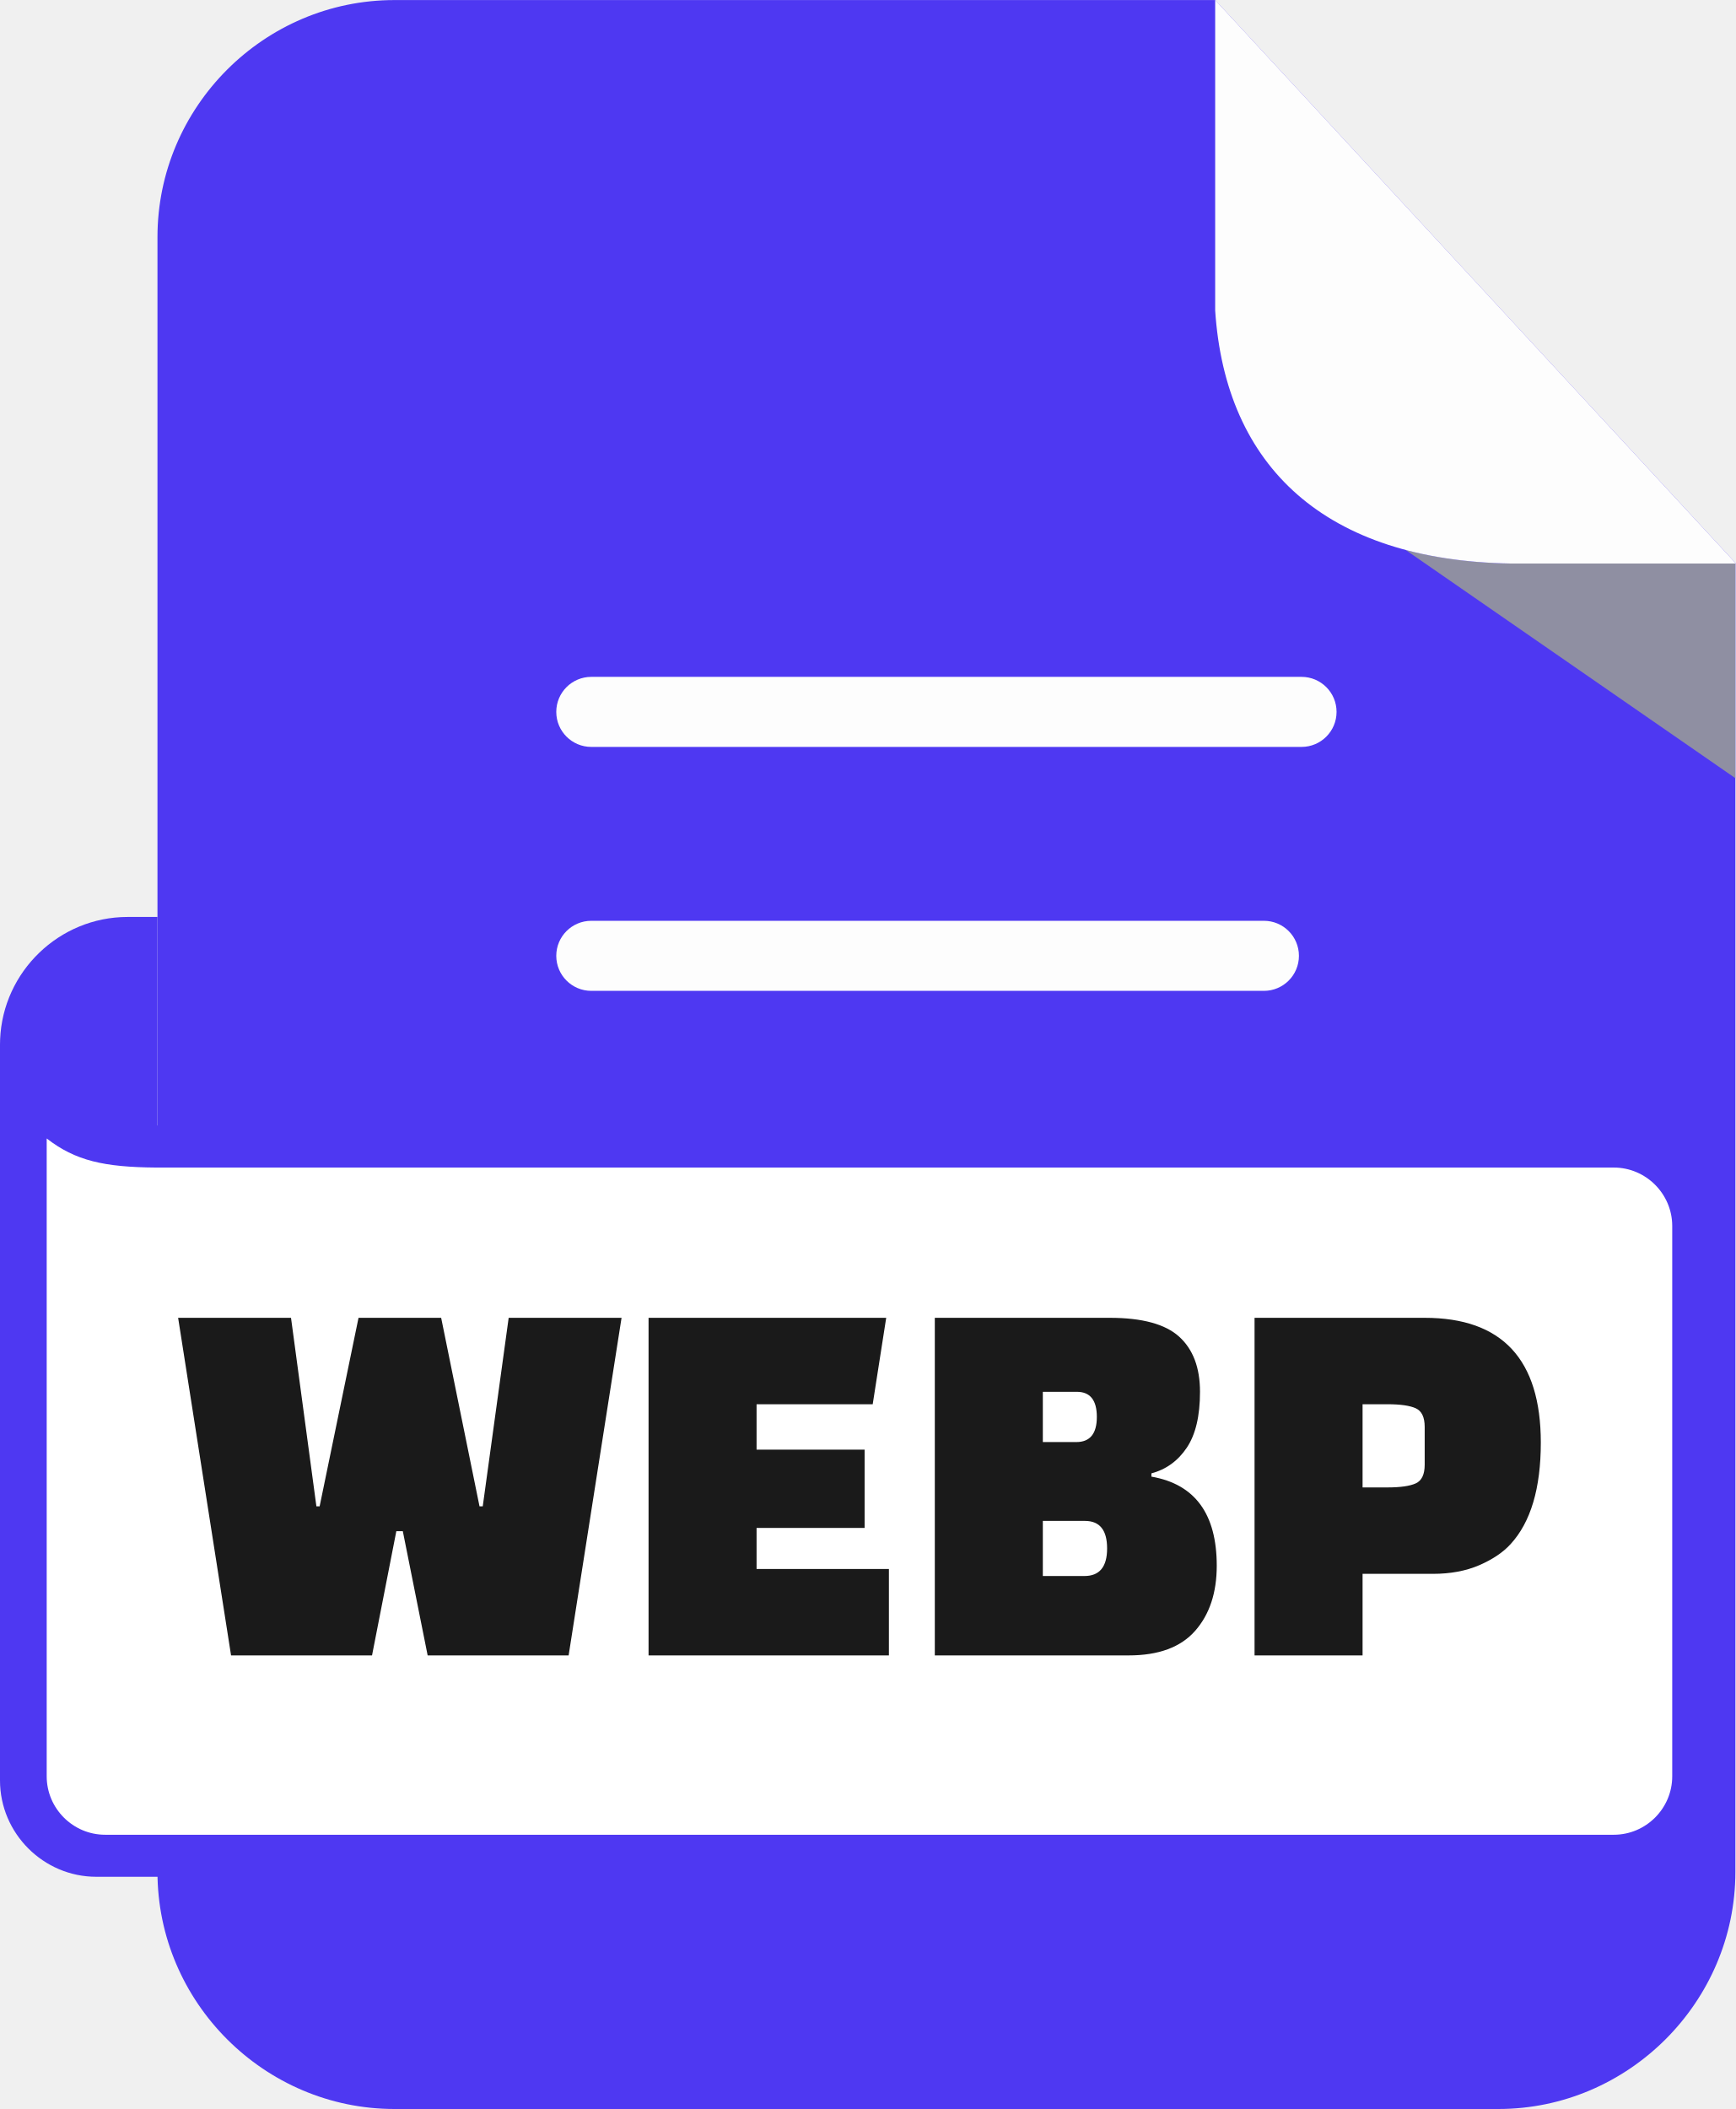
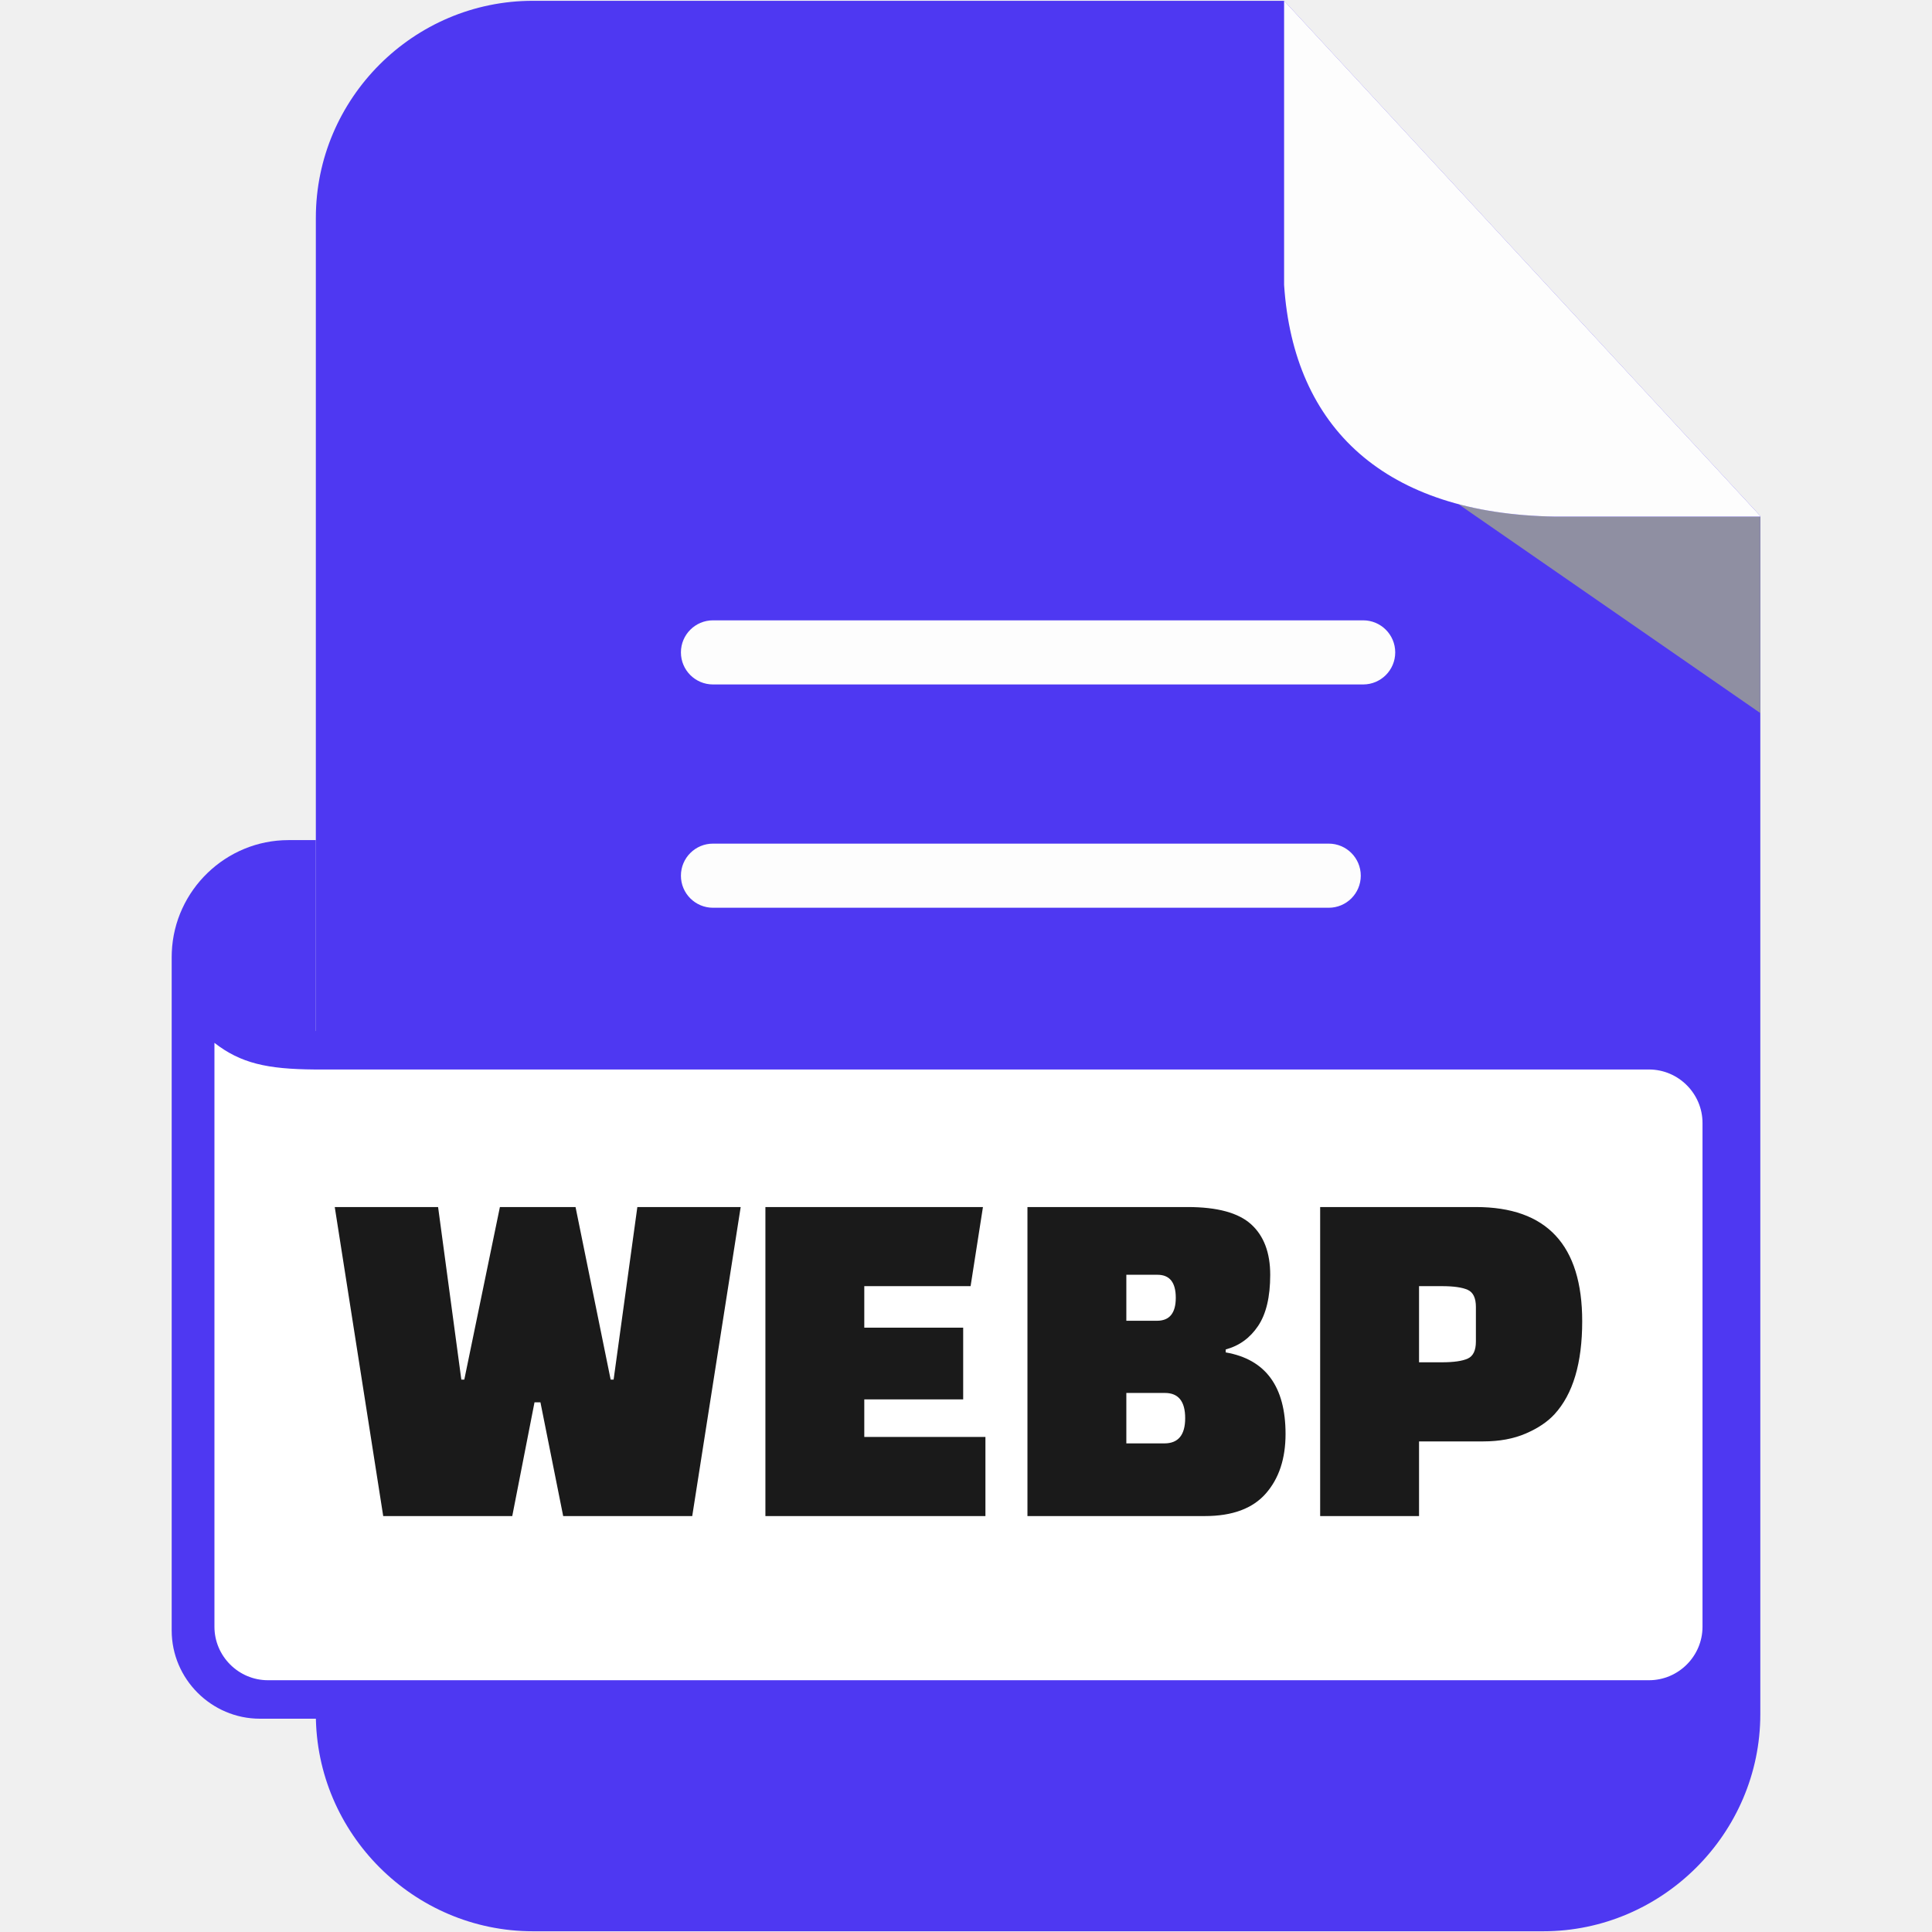
- <svg xmlns="http://www.w3.org/2000/svg" shape-rendering="geometricPrecision" text-rendering="geometricPrecision" image-rendering="optimizeQuality" fill-rule="evenodd" clip-rule="evenodd" viewBox="0 0 421 511.605">
-   <path fill="#4E38F2" d="M95.705.014h199.094L421 136.548v317.555c0 31.54-25.961 57.502-57.502 57.502H95.705c-31.55 0-57.502-25.873-57.502-57.502V57.515C38.203 25.886 64.076.014 95.705.014z" />
-   <path fill="#8f8fa2" d="M341.028 133.408h-.019L421 188.771v-52.066h-54.357c-9.458-.15-17.998-1.274-25.615-3.297z" />
-   <path fill="#FDFDFD" d="M294.8 0L421 136.533v.172h-54.357c-45.068-.718-69.33-23.397-71.843-61.384V0z" />
-   <path fill="#4E38F2" fill-rule="nonzero" d="M0 431.901V253.404l.028-1.261c.668-16.446 14.333-29.706 30.936-29.706h7.238v50.589h354.304c12.862 0 23.373 10.51 23.373 23.371v135.504c0 12.83-10.543 23.373-23.373 23.373H23.373C10.541 455.274 0 444.75 0 431.901z" />
-   <path fill="#FDFDFD" fill-rule="nonzero" d="M143.448 240.364a8.496 8.496 0 01-8.496-8.497 8.496 8.496 0 018.496-8.497h163.176a8.496 8.496 0 018.496 8.497 8.496 8.496 0 01-8.496 8.497H143.448zm0-59.176a8.496 8.496 0 010-16.993h172.304a8.496 8.496 0 110 16.993H143.448z" />
-   <path fill="#fff" fill-rule="nonzero" d="M11.329 276.171v154.728c0 7.793 6.38 14.178 14.179 14.178h365.996c7.799 0 14.178-6.379 14.178-14.178V297.405c0-7.798-6.392-14.178-14.178-14.178H37.892c-12.618-.096-19.586-1.638-26.563-7.056z" />
-   <path fill="#1A1A1A" fill-rule="nonzero" d="M123.404 319.678h27.385l-12.84 81.894h-34.2l-6.026-30.135h-1.574l-5.895 30.135H56.055l-12.841-81.894h27.385l6.159 45.73h.786l9.434-45.73h20.047l9.304 45.73h.785l6.29-45.73zm86.349 50.971h-26.208v9.959h32.104v20.964H157.34v-81.894h57.653l-3.275 20.965h-28.173v11.008h26.208v18.998zm17.032 30.923v-81.894h42.454c7.861 0 13.474 1.529 16.837 4.586 3.363 3.059 5.044 7.514 5.044 13.365 0 5.853-1.068 10.374-3.209 13.562-2.14 3.19-5.001 5.264-8.582 6.225v.786c10.569 1.835 15.854 9.041 15.854 21.62 0 6.551-1.746 11.815-5.24 15.788-3.496 3.976-8.868 5.962-16.118 5.962h-47.04zm36.428-32.625h-10.222v13.365h10.089c3.669 0 5.504-2.229 5.504-6.684s-1.79-6.681-5.371-6.681zm-1.967-31.318h-8.255v12.188h8.124c3.32 0 4.979-2.032 4.979-6.093 0-4.064-1.616-6.095-4.848-6.095zm86.348 44.158H330.56v19.785h-26.206v-81.894h41.275c18.781 0 28.171 10.09 28.171 30.269 0 11.094-2.445 19.306-7.337 24.634-1.834 2.008-4.367 3.712-7.6 5.11-3.232 1.396-6.987 2.096-11.269 2.096zm-17.034-41.144v20.179h6.029c3.144 0 5.437-.327 6.878-.982 1.443-.656 2.162-2.162 2.162-4.522v-9.171c0-2.359-.719-3.866-2.162-4.521-1.441-.655-3.734-.983-6.878-.983h-6.029z" />
+ <svg xmlns="http://www.w3.org/2000/svg" viewBox="0 0 512 512" fill="none">
+   <g transform="translate(45.5, 0.2)">
+     <path fill="#4E38F2" d="M95.705.014h199.094L421 136.548v317.555c0 31.54-25.961 57.502-57.502 57.502H95.705c-31.55 0-57.502-25.873-57.502-57.502V57.515C38.203 25.886 64.076.014 95.705.014z" />
+     <path fill="#8f8fa2" d="M341.028 133.408h-.019L421 188.771v-52.066h-54.357c-9.458-.15-17.998-1.274-25.615-3.297z" />
+     <path fill="#FDFDFD" d="M294.8 0L421 136.533v.172h-54.357c-45.068-.718-69.33-23.397-71.843-61.384V0z" />
+     <path fill="#4E38F2" fill-rule="nonzero" d="M0 431.901V253.404l.028-1.261c.668-16.446 14.333-29.706 30.936-29.706h7.238v50.589h354.304c12.862 0 23.373 10.51 23.373 23.371v135.504c0 12.83-10.543 23.373-23.373 23.373H23.373C10.541 455.274 0 444.75 0 431.901z" />
+     <path fill="#FDFDFD" fill-rule="nonzero" d="M143.448 240.364a8.496 8.496 0 01-8.496-8.497 8.496 8.496 0 018.496-8.497h163.176a8.496 8.496 0 018.496 8.497 8.496 8.496 0 01-8.496 8.497H143.448zm0-59.176a8.496 8.496 0 010-16.993h172.304a8.496 8.496 0 110 16.993H143.448z" />
+     <path fill="#fff" fill-rule="nonzero" d="M11.329 276.171v154.728c0 7.793 6.38 14.178 14.179 14.178h365.996c7.799 0 14.178-6.379 14.178-14.178V297.405c0-7.798-6.392-14.178-14.178-14.178H37.892c-12.618-.096-19.586-1.638-26.563-7.056z" />
+     <path fill="#1A1A1A" fill-rule="nonzero" d="M123.404 319.678h27.385l-12.84 81.894h-34.2l-6.026-30.135h-1.574l-5.895 30.135H56.055l-12.841-81.894h27.385l6.159 45.73h.786l9.434-45.73h20.047l9.304 45.73h.785l6.29-45.73zm86.349 50.971h-26.208v9.959h32.104v20.964H157.34v-81.894h57.653l-3.275 20.965h-28.173v11.008h26.208v18.998zm17.032 30.923v-81.894h42.454c7.861 0 13.474 1.529 16.837 4.586 3.363 3.059 5.044 7.514 5.044 13.365 0 5.853-1.068 10.374-3.209 13.562-2.14 3.19-5.001 5.264-8.582 6.225v.786c10.569 1.835 15.854 9.041 15.854 21.62 0 6.551-1.746 11.815-5.24 15.788-3.496 3.976-8.868 5.962-16.118 5.962h-47.04zm36.428-32.625h-10.222v13.365h10.089c3.669 0 5.504-2.229 5.504-6.684s-1.79-6.681-5.371-6.681zm-1.967-31.318h-8.255v12.188h8.124c3.32 0 4.979-2.032 4.979-6.093 0-4.064-1.616-6.095-4.848-6.095zm86.348 44.158H330.56v19.785h-26.206v-81.894h41.275c18.781 0 28.171 10.09 28.171 30.269 0 11.094-2.445 19.306-7.337 24.634-1.834 2.008-4.367 3.712-7.6 5.11-3.232 1.396-6.987 2.096-11.269 2.096zm-17.034-41.144v20.179h6.029c3.144 0 5.437-.327 6.878-.982 1.443-.656 2.162-2.162 2.162-4.522v-9.171c0-2.359-.719-3.866-2.162-4.521-1.441-.655-3.734-.983-6.878-.983h-6.029z" />
+   </g>
</svg>
